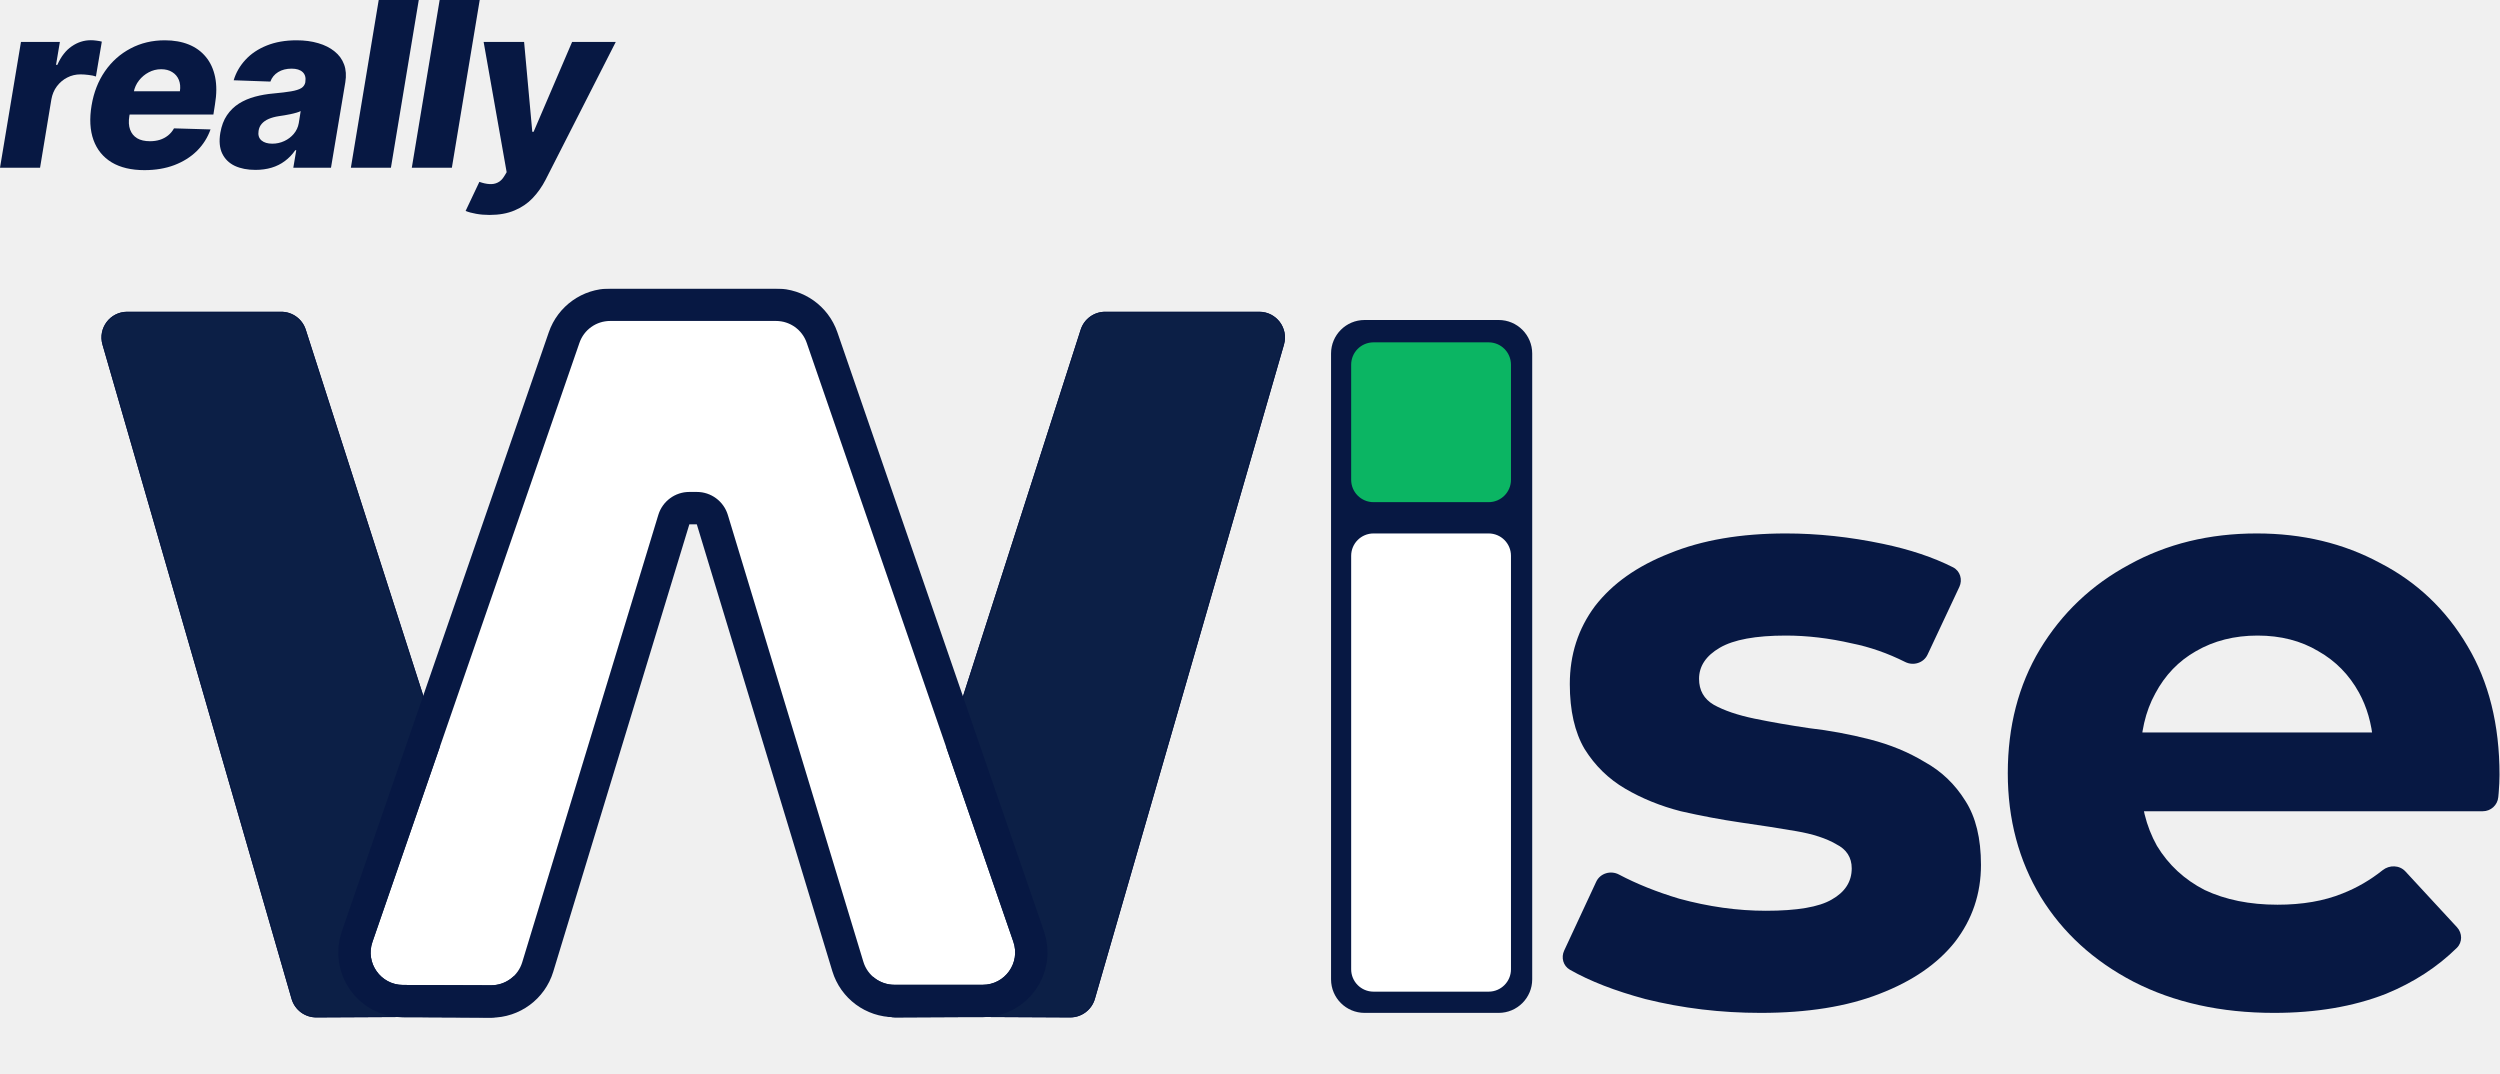
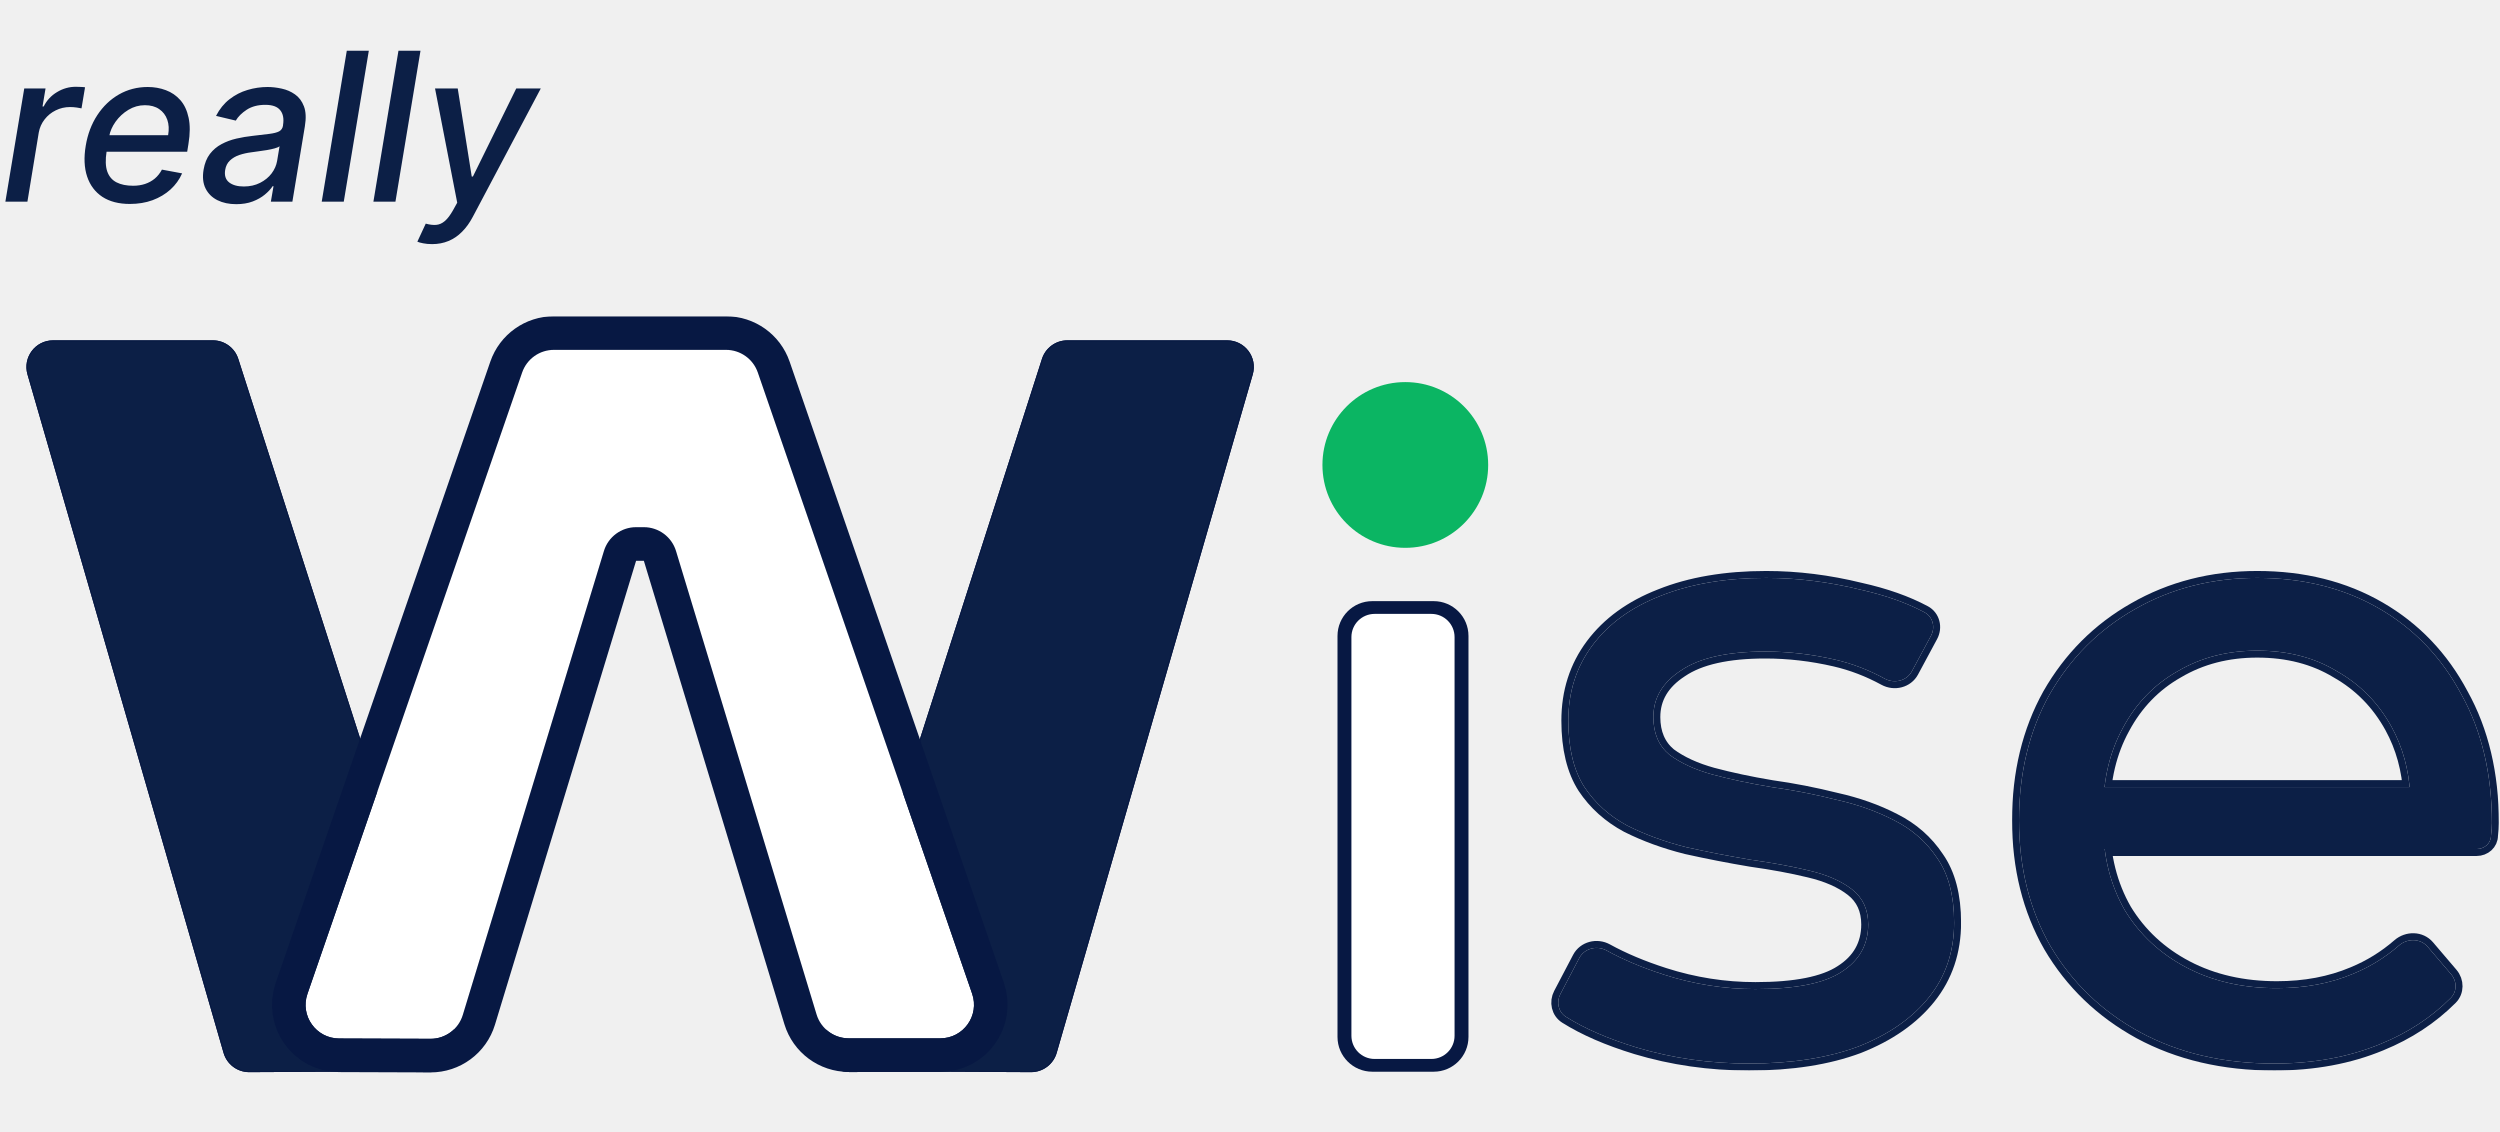
- <svg xmlns="http://www.w3.org/2000/svg" xmlns:xlink="http://www.w3.org/1999/xlink" width="2237" height="961" viewBox="0 0 2237 961" fill="none">
-   <path d="M438.034 192.331C433.733 192.331 429.727 191.989 426.013 191.305C422.348 190.67 419.221 189.815 416.631 188.74L428.945 162.72C432.219 163.892 435.224 164.552 437.96 164.699C440.746 164.894 443.238 164.43 445.437 163.306C447.684 162.231 449.639 160.301 451.3 157.515L453.353 154.07L432.756 37.528H468.965L476.295 117.935H477.467L511.917 37.528H550.984L488.169 160.887C484.993 167.044 481.157 172.492 476.661 177.232C472.166 181.972 466.742 185.661 460.389 188.3C454.086 190.988 446.634 192.331 438.034 192.331Z" fill="#071843" />
-   <path d="M429.244 0L404.323 150.112H368.48L393.401 0H429.244Z" fill="#071843" />
-   <path d="M374.715 0L349.794 150.112H313.952L338.873 0H374.715Z" fill="#071843" />
-   <path d="M228.585 152.018C221.45 152.018 215.293 150.821 210.114 148.427C204.983 145.983 201.22 142.294 198.826 137.359C196.481 132.424 195.919 126.267 197.14 118.888C198.215 112.633 200.194 107.38 203.077 103.129C206.009 98.829 209.601 95.335 213.852 92.648C218.152 89.96 222.941 87.908 228.218 86.491C233.496 85.074 239.017 84.121 244.783 83.632C251.233 83.046 256.462 82.411 260.469 81.727C264.525 81.042 267.554 80.09 269.558 78.868C271.561 77.597 272.783 75.838 273.222 73.591V73.224C273.809 69.462 273.003 66.554 270.804 64.502C268.605 62.449 265.306 61.423 260.909 61.423C256.218 61.423 252.211 62.449 248.888 64.502C245.565 66.554 243.244 69.388 241.925 73.004L209.088 71.831C211.14 64.99 214.658 58.882 219.642 53.507C224.627 48.083 230.955 43.832 238.626 40.754C246.347 37.626 255.265 36.062 265.38 36.062C272.514 36.062 278.964 36.918 284.73 38.628C290.496 40.289 295.358 42.733 299.316 45.958C303.323 49.134 306.182 53.043 307.892 57.685C309.602 62.327 309.969 67.629 308.991 73.591L296.164 150.113H262.448L265.087 134.427H264.207C261.568 138.238 258.465 141.464 254.898 144.102C251.38 146.741 247.422 148.72 243.024 150.039C238.626 151.359 233.813 152.018 228.585 152.018ZM243.684 128.563C247.446 128.563 251.014 127.781 254.385 126.218C257.757 124.654 260.591 122.504 262.888 119.768C265.233 116.982 266.723 113.757 267.359 110.092L269.045 99.391C268.018 99.929 266.723 100.417 265.16 100.857C263.596 101.297 261.935 101.712 260.176 102.103C258.416 102.445 256.608 102.787 254.752 103.129C252.944 103.422 251.209 103.691 249.548 103.935C246.029 104.473 242.975 105.304 240.385 106.428C237.796 107.551 235.719 109.017 234.155 110.825C232.64 112.585 231.712 114.686 231.37 117.129C230.784 120.794 231.639 123.628 233.935 125.631C236.232 127.586 239.481 128.563 243.684 128.563Z" fill="#071843" />
-   <path d="M129.235 152.238C117.459 152.238 107.686 149.917 99.916 145.275C92.196 140.584 86.772 133.914 83.644 125.265C80.517 116.567 79.955 106.232 81.959 94.26C83.913 82.63 87.896 72.467 93.906 63.769C99.965 55.022 107.588 48.23 116.775 43.392C125.961 38.506 136.198 36.062 147.486 36.062C155.5 36.062 162.61 37.309 168.815 39.801C175.021 42.293 180.152 46.006 184.208 50.942C188.264 55.828 191.024 61.839 192.49 68.973C193.956 76.107 193.907 84.292 192.344 93.527L190.951 102.47H93.173L96.471 81.653H160.973C161.559 77.842 161.241 74.446 160.02 71.465C158.798 68.484 156.819 66.163 154.083 64.502C151.395 62.791 148.097 61.936 144.188 61.936C140.23 61.936 136.516 62.865 133.047 64.722C129.626 66.53 126.719 68.973 124.324 72.051C121.93 75.13 120.366 78.599 119.633 82.46L115.749 103.789C114.967 108.529 115.187 112.585 116.408 115.956C117.63 119.328 119.731 121.918 122.712 123.726C125.692 125.485 129.528 126.364 134.219 126.364C137.347 126.364 140.279 125.949 143.015 125.118C145.751 124.239 148.195 122.944 150.345 121.234C152.544 119.474 154.327 117.349 155.695 114.857L188.386 115.81C185.747 123.188 181.667 129.614 176.145 135.087C170.623 140.511 163.88 144.737 155.915 147.767C147.999 150.748 139.106 152.238 129.235 152.238Z" fill="#071843" />
-   <path d="M0 150.113L18.764 37.529H53.58L50.135 58.052H51.308C54.582 50.624 58.858 45.102 64.135 41.486C69.412 37.822 75.129 35.989 81.286 35.989C82.948 35.989 84.609 36.111 86.27 36.356C87.981 36.551 89.593 36.844 91.108 37.235L85.831 68.46C84.169 67.825 81.995 67.36 79.307 67.067C76.62 66.725 74.177 66.554 71.978 66.554C67.726 66.554 63.768 67.507 60.103 69.413C56.487 71.269 53.409 73.884 50.868 77.255C48.376 80.578 46.739 84.487 45.957 88.983L35.842 150.113H0Z" fill="#071843" />
-   <rect x="1191.02" y="286.331" width="180" height="620" rx="30" fill="#071843" />
-   <rect x="1209.02" y="306.331" width="143" height="143" rx="20" fill="#0BB563" />
-   <path d="M1209.02 497.331C1209.02 486.285 1217.98 477.331 1229.02 477.331H1332.02C1343.07 477.331 1352.02 486.285 1352.02 497.331V867.331C1352.02 878.377 1343.07 887.331 1332.02 887.331H1229.02C1217.98 887.331 1209.02 878.377 1209.02 867.331V497.331Z" fill="white" />
-   <use xlink:href="#stroke0_3211_1056" fill="#0C1F46" />
-   <mask id="stroke1_3211_1056" fill="white">
-     <use xlink:href="#stroke0_3211_1056" />
+ <svg xmlns="http://www.w3.org/2000/svg" xmlns:xlink="http://www.w3.org/1999/xlink" width="2157" height="976" viewBox="0 0 2157 976" fill="none">
+   <path d="M4.642 174L20.919 76.337H39.294L36.687 91.851H37.705C40.333 86.595 44.169 82.462 49.213 79.452C54.257 76.4 59.641 74.874 65.363 74.874C66.593 74.874 67.991 74.917 69.56 75.001C71.128 75.044 72.4 75.15 73.375 75.319L70.323 93.504C69.602 93.292 68.288 93.059 66.38 92.805C64.473 92.508 62.502 92.36 60.467 92.36C56.017 92.36 51.884 93.313 48.069 95.221C44.254 97.086 41.053 99.693 38.468 103.041C35.882 106.348 34.208 110.12 33.445 114.359L23.653 174H4.642ZM112.049 175.971C102.469 175.971 94.543 173.915 88.269 169.804C82.038 165.649 77.672 159.821 75.171 152.318C72.67 144.773 72.267 135.935 73.963 125.804C75.616 115.8 78.944 106.984 83.945 99.354C88.947 91.724 95.178 85.768 102.639 81.487C110.141 77.206 118.428 75.065 127.5 75.065C133.01 75.065 138.203 75.976 143.077 77.799C147.994 79.622 152.17 82.483 155.603 86.383C159.037 90.282 161.41 95.348 162.725 101.579C164.081 107.768 164.039 115.292 162.597 124.151L161.516 130.891H83.818L86.043 116.648H145.048C145.939 111.646 145.705 107.217 144.349 103.359C142.993 99.46 140.661 96.386 137.355 94.14C134.091 91.893 129.979 90.77 125.02 90.77C119.933 90.77 115.186 92.105 110.777 94.776C106.369 97.446 102.681 100.858 99.714 105.013C96.789 109.124 94.945 113.363 94.182 117.729L91.957 130.764C90.855 137.885 91.045 143.607 92.529 147.931C94.055 152.255 96.725 155.391 100.54 157.341C104.355 159.291 109.124 160.266 114.847 160.266C118.534 160.266 121.947 159.757 125.083 158.74C128.263 157.68 131.081 156.133 133.54 154.099C135.999 152.022 138.054 149.436 139.708 146.341L157.129 149.584C154.798 154.883 151.449 159.524 147.083 163.509C142.717 167.451 137.567 170.524 131.632 172.728C125.74 174.89 119.213 175.971 112.049 175.971ZM203.815 176.162C197.626 176.162 192.222 175.017 187.601 172.728C182.981 170.397 179.569 167.027 177.364 162.619C175.16 158.21 174.588 152.806 175.648 146.405C176.58 140.895 178.403 136.359 181.116 132.798C183.871 129.238 187.22 126.419 191.162 124.342C195.104 122.222 199.385 120.633 204.006 119.573C208.626 118.513 213.289 117.729 217.994 117.22C223.928 116.542 228.739 115.97 232.427 115.504C236.157 115.037 238.955 114.317 240.82 113.342C242.685 112.325 243.809 110.671 244.19 108.382V107.937C245.08 102.427 244.275 98.146 241.774 95.094C239.315 91.999 235.034 90.452 228.93 90.452C222.572 90.452 217.231 91.851 212.907 94.649C208.626 97.446 205.468 100.583 203.433 104.059L186.393 99.99C189.445 94.055 193.324 89.265 198.029 85.62C202.776 81.932 207.969 79.261 213.607 77.608C219.244 75.913 225.009 75.065 230.901 75.065C234.801 75.065 238.849 75.531 243.046 76.464C247.242 77.354 251.057 79.007 254.491 81.423C257.966 83.84 260.552 87.294 262.248 91.787C263.943 96.238 264.198 102.024 263.011 109.145L252.265 174H233.699L235.988 160.648H235.225C233.614 163.106 231.368 165.522 228.485 167.896C225.645 170.27 222.169 172.241 218.058 173.809C213.946 175.378 209.198 176.162 203.815 176.162ZM210.3 160.902C215.599 160.902 220.283 159.863 224.352 157.786C228.464 155.709 231.791 152.996 234.335 149.648C236.878 146.257 238.468 142.632 239.103 138.775L241.202 126.186C240.396 126.864 238.976 127.479 236.942 128.03C234.949 128.581 232.703 129.068 230.202 129.492C227.701 129.916 225.242 130.276 222.826 130.573C220.452 130.87 218.481 131.145 216.913 131.399C213.183 131.866 209.686 132.65 206.422 133.752C203.2 134.854 200.509 136.444 198.347 138.521C196.185 140.555 194.829 143.268 194.278 146.659C193.515 151.364 194.638 154.925 197.647 157.341C200.699 159.715 204.917 160.902 210.3 160.902ZM318.216 43.782L296.598 174H277.587L299.205 43.782H318.216ZM362.804 43.782L341.186 174H322.174L343.793 43.782H362.804ZM372.802 210.624C369.92 210.624 367.355 210.391 365.109 209.924C362.862 209.5 361.188 209.034 360.086 208.526L367.334 192.948C370.683 193.88 373.671 194.241 376.299 194.029C378.97 193.817 381.471 192.715 383.802 190.722C386.134 188.73 388.507 185.593 390.923 181.312L394.484 174.89L375.346 76.337H394.929L407.01 152.318H408.027L445.414 76.337H466.587L408.027 186.907C405.272 192.164 402.135 196.53 398.617 200.005C395.141 203.524 391.241 206.173 386.918 207.953C382.637 209.734 377.931 210.624 372.802 210.624Z" fill="#0C1F46" />
+   <use xlink:href="#stroke0_3212_985" fill="#0C1F46" />
+   <mask id="stroke1_3212_985" fill="white">
+     <use xlink:href="#stroke0_3212_985" />
  </mask>
-   <path d="M368.703 909.969L439.501 910.315C455.139 910.391 466.293 895.174 461.512 880.284L273.583 294.941C270.528 285.426 261.678 278.972 251.684 278.972L113.791 278.972C98.482 278.972 87.445 293.65 91.695 308.358L260.878 893.77C263.733 903.651 272.801 910.434 283.085 910.384L368.703 909.969Z" stroke-width="2" stroke="#071843" mask="url(#stroke1_3211_1056)" />
-   <use xlink:href="#stroke2_3211_1056" fill="#0C1F46" />
-   <mask id="stroke3_3211_1056" fill="white">
-     <use xlink:href="#stroke2_3211_1056" />
+   <path d="M300.703 924.637L371.501 924.983C387.139 925.059 398.293 909.842 393.512 894.952L205.583 309.609C202.528 300.094 193.678 293.64 183.684 293.64L45.791 293.64C30.482 293.64 19.445 308.318 23.695 323.026L192.878 908.438C195.733 918.318 204.801 925.102 215.085 925.052L300.703 924.637Z" stroke-width="2" stroke="#071843" mask="url(#stroke1_3212_985)" />
+   <use xlink:href="#stroke2_3212_985" fill="#0C1F46" />
+   <mask id="stroke3_3212_985" fill="white">
+     <use xlink:href="#stroke2_3212_985" />
  </mask>
-   <path d="M871.891 909.969L801.094 910.315C785.455 910.391 774.302 895.174 779.083 880.284L967.011 294.941C970.066 285.426 978.916 278.972 988.91 278.972L1126.8 278.972C1142.11 278.972 1153.15 293.65 1148.9 308.358L979.717 893.77C976.862 903.651 967.794 910.434 957.51 910.384L871.891 909.969Z" stroke-width="2" stroke="#071843" mask="url(#stroke3_3211_1056)" />
-   <use xlink:href="#stroke4_3211_1056" fill="white" />
-   <mask id="stroke5_3211_1056" maskUnits="userSpaceOnUse" x="302.021" y="258.191" width="636" height="653" fill="black">
-     <rect fill="white" x="302.021" y="258.191" width="636" height="653" />
-     <use xlink:href="#stroke4_3211_1056" />
+   <path d="M803.89 924.637L733.093 924.983C717.454 925.059 706.301 909.842 711.082 894.952L899.01 309.609C902.065 300.094 910.915 293.64 920.909 293.64L1058.8 293.64C1074.11 293.64 1085.15 308.318 1080.9 323.026L911.716 908.438C908.861 918.318 899.793 925.102 889.509 925.052L803.89 924.637Z" stroke-width="2" stroke="#071843" mask="url(#stroke3_3212_985)" />
+   <use xlink:href="#stroke4_3212_985" fill="white" />
+   <mask id="stroke5_3212_985" maskUnits="userSpaceOnUse" x="234.021" y="272.859" width="636" height="653" fill="black">
+     <rect fill="white" x="234.021" y="272.859" width="636" height="653" />
+     <use xlink:href="#stroke4_3212_985" />
  </mask>
-   <path d="M620.174 440.191H623.512C636.287 440.191 647.557 448.55 651.264 460.775L772.531 860.608C776.238 872.833 787.508 881.191 800.282 881.191H879.34C899.262 881.191 913.251 861.567 906.755 842.734L721.847 306.734C717.813 295.039 706.803 287.191 694.432 287.191H545.905C533.539 287.191 522.533 295.033 518.495 306.721L333.263 842.865C326.77 861.659 340.686 881.265 360.57 881.335L439.452 881.615C452.255 881.66 463.573 873.304 467.299 861.055L589.072 460.751C592.787 448.539 604.051 440.191 616.816 440.191H620.174Z" stroke-width="58" stroke="#071843" mask="url(#stroke5_3211_1056)" />
-   <path d="M2034.81 906.331C1987.21 906.331 1945.31 897.039 1909.1 878.454C1873.4 859.869 1845.72 834.573 1826.06 802.566C1806.4 770.042 1796.57 733.131 1796.57 691.831C1796.57 650.015 1806.14 613.104 1825.29 581.096C1844.94 548.573 1871.59 523.277 1905.22 505.208C1938.84 486.623 1976.87 477.331 2019.29 477.331C2060.16 477.331 2096.89 486.107 2129.48 503.66C2162.59 520.696 2188.72 545.475 2207.86 577.999C2227 610.006 2236.57 648.466 2236.57 693.38C2236.57 698.026 2236.31 703.447 2235.8 709.642C2235.69 710.871 2235.57 712.089 2235.46 713.295C2234.8 720.455 2228.77 725.903 2221.58 725.903H1909.13C1901.4 725.903 1895.13 719.635 1895.13 711.903V669.436C1895.13 661.704 1901.4 655.436 1909.13 655.436H2132.27C2141.12 655.436 2143.71 667.517 2135.63 671.144C2130.2 673.585 2124.03 669.6 2123.52 663.663C2122.11 647.231 2117.89 632.615 2110.86 619.815C2102.06 603.811 2089.91 591.421 2074.39 582.645C2058.87 573.353 2040.76 568.706 2020.07 568.706C1999.37 568.706 1981.01 573.353 1964.97 582.645C1949.45 591.421 1937.29 604.069 1928.5 620.589C1919.7 636.593 1915.3 655.694 1915.3 677.892V696.477C1915.3 719.192 1920.22 739.326 1930.05 756.878C1940.39 773.914 1954.62 787.078 1972.73 796.371C1991.35 805.147 2013.08 809.535 2037.91 809.535C2060.16 809.535 2079.56 806.179 2096.11 799.468C2108.93 794.429 2120.88 787.498 2131.95 778.676C2138.08 773.79 2147.04 773.995 2152.36 779.751L2198.5 829.674C2203.38 834.949 2203.51 843.102 2198.39 848.141C2180.82 865.436 2159.66 879.154 2134.92 889.295C2105.94 900.652 2072.58 906.331 2034.81 906.331Z" fill="#071843" />
-   <path d="M1575.42 906.331C1539.72 906.331 1505.31 902.201 1472.19 893.941C1445.04 886.63 1422.55 877.887 1404.73 867.71C1398.75 864.296 1396.71 856.823 1399.62 850.582L1428.28 788.997C1431.82 781.387 1441.21 778.606 1448.63 782.527C1464.57 790.95 1482.52 798.145 1502.46 804.114C1528.85 811.342 1554.73 814.956 1580.08 814.956C1608.02 814.956 1627.69 811.6 1639.07 804.889C1650.97 798.178 1656.92 788.885 1656.92 777.012C1656.92 767.203 1652.27 759.975 1642.95 755.329C1634.15 750.167 1622.25 746.295 1607.25 743.714C1592.24 741.133 1575.68 738.551 1557.57 735.97C1539.98 733.389 1522.13 730.033 1504.01 725.903C1485.9 721.257 1469.35 714.546 1454.34 705.77C1439.33 696.994 1427.17 685.12 1417.86 670.149C1409.06 655.178 1404.66 635.818 1404.66 612.071C1404.66 585.743 1412.17 562.512 1427.17 542.378C1442.7 522.244 1464.95 506.499 1493.92 495.142C1522.9 483.268 1557.57 477.331 1597.93 477.331C1626.39 477.331 1655.37 480.429 1684.86 486.623C1709.08 491.71 1729.98 498.709 1747.57 507.623C1753.96 510.864 1756.29 518.654 1753.24 525.142L1724.77 585.774C1721.27 593.237 1712.12 596.027 1704.75 592.339C1688.96 584.442 1673.02 578.888 1656.92 575.676C1636.74 571.03 1617.08 568.706 1597.93 568.706C1571.02 568.706 1551.36 572.32 1538.94 579.548C1526.52 586.775 1520.31 596.068 1520.31 607.425C1520.31 617.75 1524.71 625.493 1533.51 630.656C1542.82 635.818 1554.98 639.948 1569.99 643.046C1585 646.143 1601.3 648.983 1618.89 651.564C1637 653.629 1655.11 656.984 1673.22 661.631C1691.33 666.277 1707.63 672.988 1722.12 681.764C1737.13 690.024 1749.29 701.64 1758.6 716.611C1767.92 731.066 1772.57 750.167 1772.57 773.914C1772.57 799.726 1764.81 822.699 1749.29 842.833C1733.76 862.45 1711.25 877.938 1681.76 889.295C1652.78 900.652 1617.34 906.331 1575.42 906.331Z" fill="#071843" />
+   <path d="M552.174 454.859H555.512C568.287 454.859 579.557 463.218 583.264 475.442L704.531 875.276C708.238 887.501 719.508 895.859 732.282 895.859H811.34C831.262 895.859 845.251 876.235 838.755 857.402L653.847 321.402C649.813 309.707 638.803 301.859 626.432 301.859H477.905C465.539 301.859 454.533 309.701 450.495 321.389L265.263 857.533C258.77 876.327 272.686 895.933 292.57 896.003L371.452 896.283C384.255 896.328 395.573 887.972 399.299 875.723L521.072 475.419C524.787 463.207 536.051 454.859 548.816 454.859H552.174Z" stroke-width="58" stroke="#071843" mask="url(#stroke5_3212_985)" />
+   <rect x="1141" y="329.668" width="143" height="143" rx="71.5" fill="#0BB563" />
+   <rect x="1154" y="518.668" width="113" height="406" rx="30" fill="#071843" />
+   <path d="M1166 549.668C1166 538.622 1174.95 529.668 1186 529.668H1235C1246.05 529.668 1255 538.622 1255 549.668V893.668C1255 904.714 1246.05 913.668 1235 913.668H1186C1174.95 913.668 1166 904.714 1166 893.668V549.668Z" fill="white" />
+   <use xlink:href="#stroke6_3212_985" fill="#0C1F46" />
+   <mask id="stroke7_3212_985" maskUnits="userSpaceOnUse" x="1736.02" y="492.646" width="420" height="431" fill="black">
+     <rect fill="white" x="1736.02" y="492.646" width="420" height="431" />
+     <use xlink:href="#stroke6_3212_985" />
+   </mask>
+   <path d="M1962.25 917.646C1918.46 917.646 1879.82 908.611 1846.34 890.539C1813.37 872.468 1787.61 847.684 1769.07 816.188C1751.04 784.692 1742.02 748.549 1742.02 707.759C1742.02 666.969 1750.78 630.826 1768.29 599.33C1786.32 567.834 1810.79 543.309 1841.7 525.754C1873.13 507.682 1908.42 498.646 1947.57 498.646C1987.23 498.646 2022.26 507.424 2052.66 524.979C2083.05 542.534 2106.75 567.318 2123.75 599.33C2141.26 630.826 2150.02 667.744 2150.02 710.083C2150.02 713.181 2149.76 716.795 2149.25 720.926C2149.25 727.611 2143.51 732.543 2136.82 732.543H1815.98C1807.14 732.543 1799.98 725.38 1799.98 716.543V695.103C1799.98 686.266 1807.14 679.103 1815.98 679.103H2086.55C2093.2 679.103 2095.68 687.837 2090.01 691.332C2085.56 694.077 2079.79 690.804 2079.51 685.582C2078.39 664.102 2073.04 644.645 2063.48 627.212C2052.14 606.559 2036.43 590.553 2016.34 579.194C1996.76 567.318 1973.84 561.38 1947.57 561.38C1921.81 561.38 1898.89 567.318 1878.79 579.194C1858.7 590.553 1842.99 606.817 1831.66 627.987C1820.32 648.64 1814.66 672.391 1814.66 699.24V711.632C1814.66 738.997 1820.84 763.523 1833.2 785.208C1846.08 806.378 1863.85 822.9 1886.52 834.776C1909.19 846.651 1935.2 852.589 1964.57 852.589C1988.78 852.589 2010.67 848.459 2030.25 840.197C2044.78 834.221 2057.97 826.083 2069.81 815.784C2077.09 809.445 2088.35 809.536 2094.62 816.884L2114.88 840.643C2119.99 846.631 2120.04 855.506 2114.47 861.07C2097.65 877.89 2077.56 891.069 2054.2 900.608C2026.9 911.967 1996.25 917.646 1962.25 917.646Z" stroke-width="12" stroke="#0C1F46" mask="url(#stroke7_3212_985)" />
+   <use xlink:href="#stroke8_3212_985" fill="#0C1F46" />
+   <mask id="stroke9_3212_985" maskUnits="userSpaceOnUse" x="1338.02" y="492.646" width="354" height="431" fill="black">
+     <rect fill="white" x="1338.02" y="492.646" width="354" height="431" />
+     <use xlink:href="#stroke8_3212_985" />
+   </mask>
+   <path d="M1509.16 917.646C1475.18 917.646 1442.74 913 1411.85 903.706C1387.44 896.238 1367.19 887.438 1351.09 877.304C1344.5 873.155 1342.67 864.591 1346.28 857.696L1362.59 826.628C1367.03 818.173 1377.83 815.492 1386.19 820.101C1400.55 828.012 1417.08 834.969 1435.79 840.972C1461.53 849.233 1487.79 853.364 1514.57 853.364C1549.06 853.364 1573.78 848.459 1588.71 838.648C1604.16 828.838 1611.88 815.155 1611.88 797.6C1611.88 784.692 1607.24 774.624 1597.98 767.395C1588.71 760.166 1576.35 754.745 1560.91 751.131C1545.97 747.516 1529.24 744.419 1510.7 741.837C1492.17 738.739 1473.63 735.125 1455.1 730.994C1436.56 726.347 1419.57 720.151 1404.12 712.406C1388.68 704.145 1376.32 693.044 1367.05 679.103C1357.78 664.646 1353.15 645.542 1353.15 621.791C1353.15 597.007 1360.1 575.321 1374 556.733C1387.91 538.146 1407.47 523.947 1432.7 514.136C1458.44 503.81 1488.82 498.646 1523.83 498.646C1550.61 498.646 1577.64 502.003 1604.93 508.715C1626.59 513.542 1645.12 520.093 1660.54 528.367C1667.76 532.247 1669.94 541.314 1666.05 548.537L1649.57 579.175C1645.1 587.489 1634.46 590.076 1626.17 585.561C1612.29 578.006 1598.01 572.528 1583.3 569.125C1563.22 564.478 1543.14 562.155 1523.06 562.155C1490.62 562.155 1466.42 567.576 1450.46 578.419C1434.5 588.746 1426.52 602.17 1426.52 618.693C1426.52 632.634 1431.16 643.476 1440.42 651.221C1450.21 658.45 1462.56 664.13 1477.49 668.26C1492.94 672.391 1509.93 676.005 1528.47 679.103C1547 681.685 1565.54 685.299 1584.08 689.946C1602.61 694.077 1619.34 700.014 1634.28 707.759C1649.72 715.504 1662.08 726.347 1671.35 740.288C1681.13 754.229 1686.02 772.817 1686.02 796.051C1686.02 820.835 1678.81 842.263 1664.4 860.334C1649.98 878.406 1629.64 892.605 1603.38 902.931C1577.12 912.741 1545.72 917.646 1509.16 917.646Z" stroke-width="12" stroke="#0C1F46" mask="url(#stroke9_3212_985)" />
  <defs>
-     <path id="stroke0_3211_1056" d="M91.695 308.358C87.445 293.65 98.482 278.972 113.791 278.972L251.684 278.972C261.678 278.972 270.528 285.426 273.583 294.941L461.512 880.284C466.293 895.174 455.139 910.391 439.501 910.315L368.703 909.969L283.085 910.384C272.801 910.434 263.733 903.651 260.878 893.77L91.695 308.358Z" />
-     <path id="stroke2_3211_1056" d="M1148.9 308.358C1153.15 293.65 1142.11 278.972 1126.8 278.972L988.91 278.972C978.916 278.972 970.066 285.426 967.011 294.941L779.083 880.284C774.302 895.174 785.455 910.391 801.094 910.315L871.891 909.969L957.51 910.384C967.794 910.434 976.862 903.651 979.717 893.77L1148.9 308.358Z" />
-     <path id="stroke4_3211_1056" d="M467.299 861.055C463.573 873.304 452.255 881.66 439.452 881.615L360.57 881.335C340.686 881.265 326.77 861.659 333.263 842.865L518.495 306.721C522.533 295.033 533.539 287.191 545.905 287.191H694.432C706.803 287.191 717.813 295.039 721.847 306.734L906.755 842.734C913.251 861.567 899.262 881.191 879.34 881.191H800.282C787.508 881.191 776.238 872.833 772.531 860.608L651.264 460.775C647.557 448.55 636.287 440.191 623.513 440.191H620.174H616.816C604.051 440.191 592.787 448.539 589.072 460.751L467.299 861.055Z" />
+     <path id="stroke0_3212_985" d="M23.695 323.026C19.445 308.318 30.482 293.64 45.791 293.64L183.684 293.64C193.678 293.64 202.528 300.094 205.583 309.609L393.512 894.952C398.293 909.842 387.139 925.059 371.501 924.983L300.703 924.637L215.085 925.052C204.801 925.102 195.733 918.318 192.878 908.438L23.695 323.026Z" />
+     <path id="stroke2_3212_985" d="M1080.9 323.026C1085.15 308.318 1074.11 293.64 1058.8 293.64L920.909 293.64C910.915 293.64 902.065 300.094 899.01 309.609L711.082 894.952C706.301 909.842 717.454 925.059 733.093 924.983L803.89 924.637L889.509 925.052C899.793 925.102 908.861 918.318 911.716 908.438L1080.9 323.026Z" />
+     <path id="stroke4_3212_985" d="M399.299 875.723C395.573 887.972 384.255 896.328 371.452 896.283L292.57 896.003C272.686 895.933 258.77 876.327 265.263 857.533L450.495 321.389C454.533 309.701 465.539 301.859 477.905 301.859H626.432C638.803 301.859 649.813 309.707 653.847 321.402L838.755 857.402C845.251 876.235 831.262 895.859 811.34 895.859H732.282C719.508 895.859 708.238 887.501 704.531 875.276L583.264 475.442C579.557 463.218 568.287 454.859 555.513 454.859H552.174H548.816C536.051 454.859 524.787 463.207 521.072 475.419L399.299 875.723Z" />
+     <path id="stroke6_3212_985" d="M1962.25 917.646C1918.46 917.646 1879.82 908.611 1846.34 890.539C1813.37 872.468 1787.61 847.684 1769.07 816.188C1751.04 784.692 1742.02 748.549 1742.02 707.759C1742.02 666.969 1750.78 630.826 1768.29 599.33C1786.32 567.834 1810.79 543.309 1841.7 525.754C1873.13 507.682 1908.42 498.646 1947.57 498.646C1987.23 498.646 2022.26 507.424 2052.66 524.979C2083.05 542.534 2106.75 567.318 2123.75 599.33C2141.26 630.826 2150.02 667.744 2150.02 710.083C2150.02 713.181 2149.76 716.795 2149.25 720.926C2149.25 727.611 2143.51 732.543 2136.82 732.543H1815.98C1807.14 732.543 1799.98 725.38 1799.98 716.543V695.103C1799.98 686.266 1807.14 679.103 1815.98 679.103H2086.55C2093.2 679.103 2095.68 687.837 2090.01 691.332C2085.56 694.077 2079.79 690.804 2079.51 685.582C2078.39 664.102 2073.04 644.645 2063.48 627.212C2052.14 606.559 2036.43 590.553 2016.34 579.194C1996.76 567.318 1973.84 561.38 1947.57 561.38C1921.81 561.38 1898.89 567.318 1878.79 579.194C1858.7 590.553 1842.99 606.817 1831.66 627.987C1820.32 648.64 1814.66 672.391 1814.66 699.24V711.632C1814.66 738.997 1820.84 763.523 1833.2 785.208C1846.08 806.378 1863.85 822.9 1886.52 834.776C1909.19 846.651 1935.2 852.589 1964.57 852.589C1988.78 852.589 2010.67 848.459 2030.25 840.197C2044.78 834.221 2057.97 826.083 2069.81 815.784C2077.09 809.445 2088.35 809.536 2094.62 816.884L2114.88 840.643C2119.99 846.631 2120.04 855.506 2114.47 861.07C2097.65 877.89 2077.56 891.069 2054.2 900.608C2026.9 911.967 1996.25 917.646 1962.25 917.646Z" />
+     <path id="stroke8_3212_985" d="M1509.16 917.646C1475.18 917.646 1442.74 913 1411.85 903.706C1387.44 896.238 1367.19 887.438 1351.09 877.304C1344.5 873.155 1342.67 864.591 1346.28 857.696L1362.59 826.628C1367.03 818.173 1377.83 815.492 1386.19 820.101C1400.55 828.012 1417.08 834.969 1435.79 840.972C1461.53 849.233 1487.79 853.364 1514.57 853.364C1549.06 853.364 1573.78 848.459 1588.71 838.648C1604.16 828.838 1611.88 815.155 1611.88 797.6C1611.88 784.692 1607.24 774.624 1597.98 767.395C1588.71 760.167 1576.35 754.745 1560.91 751.131C1545.97 747.516 1529.24 744.419 1510.7 741.837C1492.17 738.739 1473.63 735.125 1455.1 730.994C1436.56 726.347 1419.57 720.151 1404.12 712.406C1388.68 704.145 1376.32 693.044 1367.05 679.103C1357.78 664.646 1353.15 645.542 1353.15 621.791C1353.15 597.007 1360.1 575.321 1374 556.733C1387.91 538.146 1407.47 523.947 1432.7 514.136C1458.44 503.81 1488.82 498.646 1523.83 498.646C1550.61 498.646 1577.64 502.003 1604.93 508.715C1626.59 513.542 1645.12 520.093 1660.54 528.367C1667.76 532.247 1669.94 541.314 1666.05 548.537L1649.57 579.175C1645.1 587.489 1634.46 590.076 1626.17 585.561C1612.29 578.006 1598.01 572.528 1583.3 569.125C1563.22 564.478 1543.14 562.155 1523.06 562.155C1490.62 562.155 1466.42 567.576 1450.46 578.419C1434.5 588.746 1426.52 602.17 1426.52 618.693C1426.52 632.634 1431.16 643.476 1440.42 651.221C1450.21 658.45 1462.56 664.13 1477.49 668.26C1492.94 672.391 1509.93 676.005 1528.47 679.103C1547 681.685 1565.54 685.299 1584.08 689.946C1602.61 694.077 1619.34 700.014 1634.28 707.759C1649.72 715.504 1662.08 726.347 1671.35 740.288C1681.13 754.229 1686.02 772.817 1686.02 796.051C1686.02 820.835 1678.81 842.263 1664.4 860.334C1649.98 878.406 1629.64 892.605 1603.38 902.931C1577.12 912.741 1545.72 917.646 1509.16 917.646Z" />
  </defs>
</svg>
